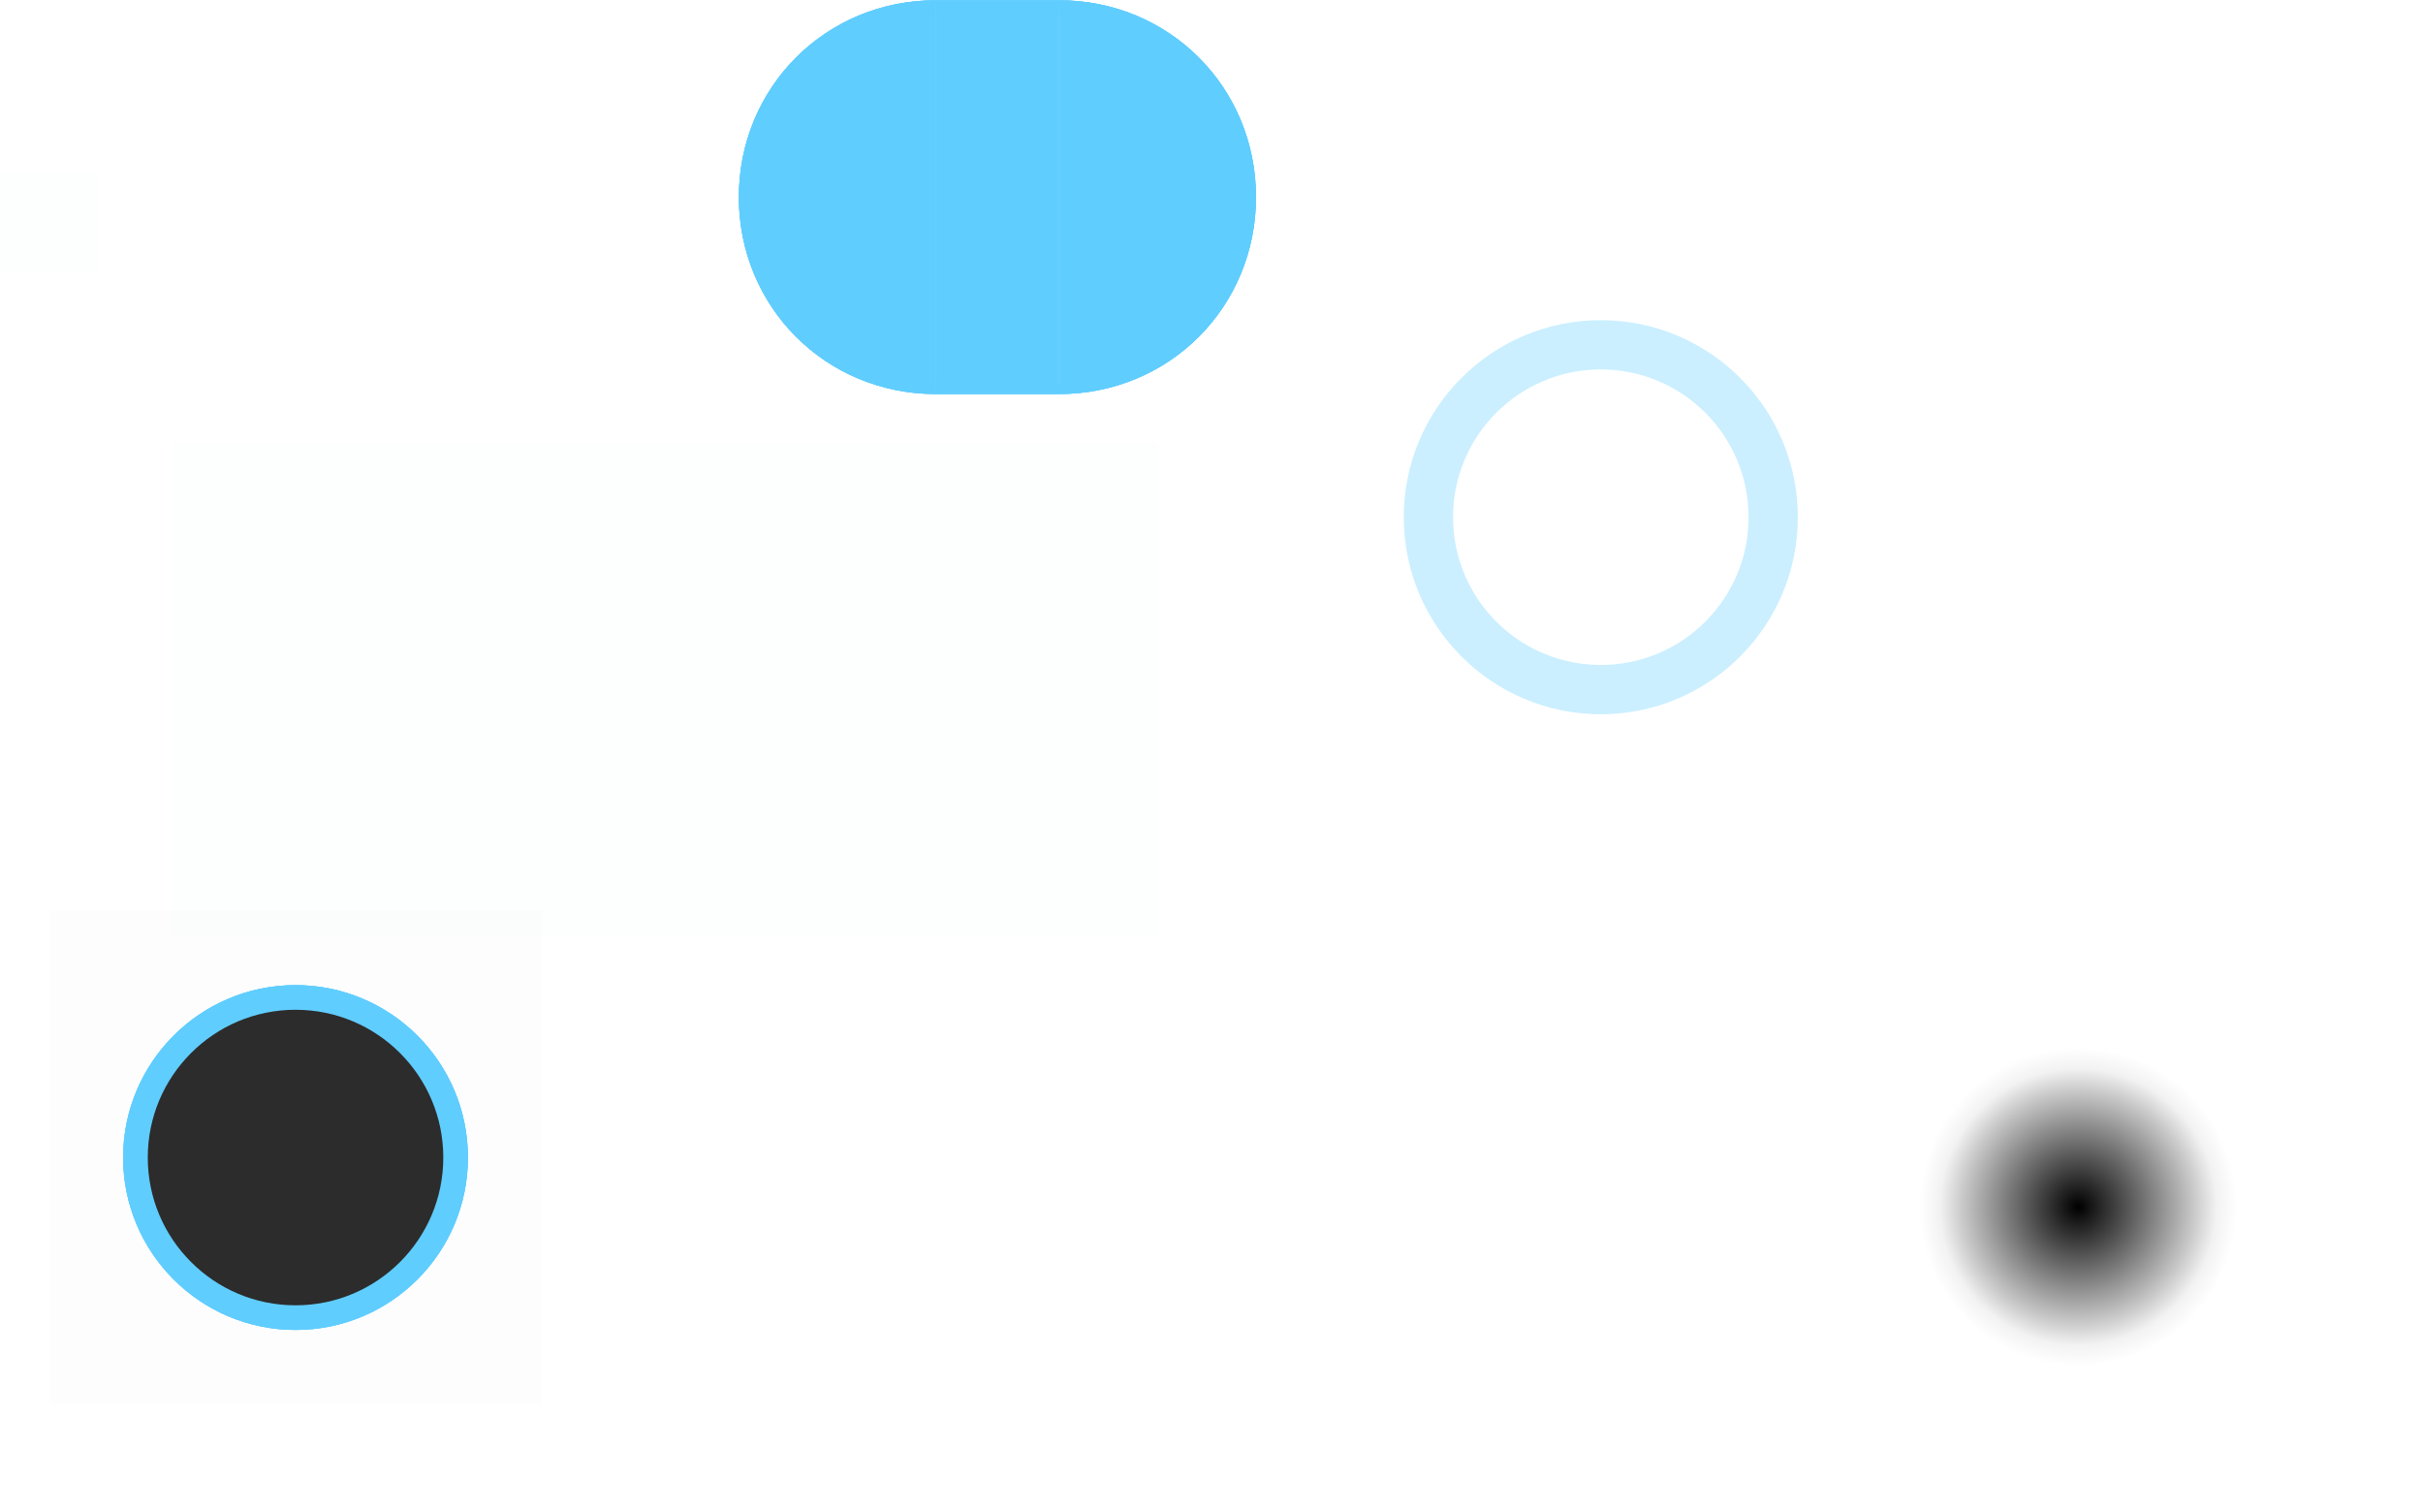
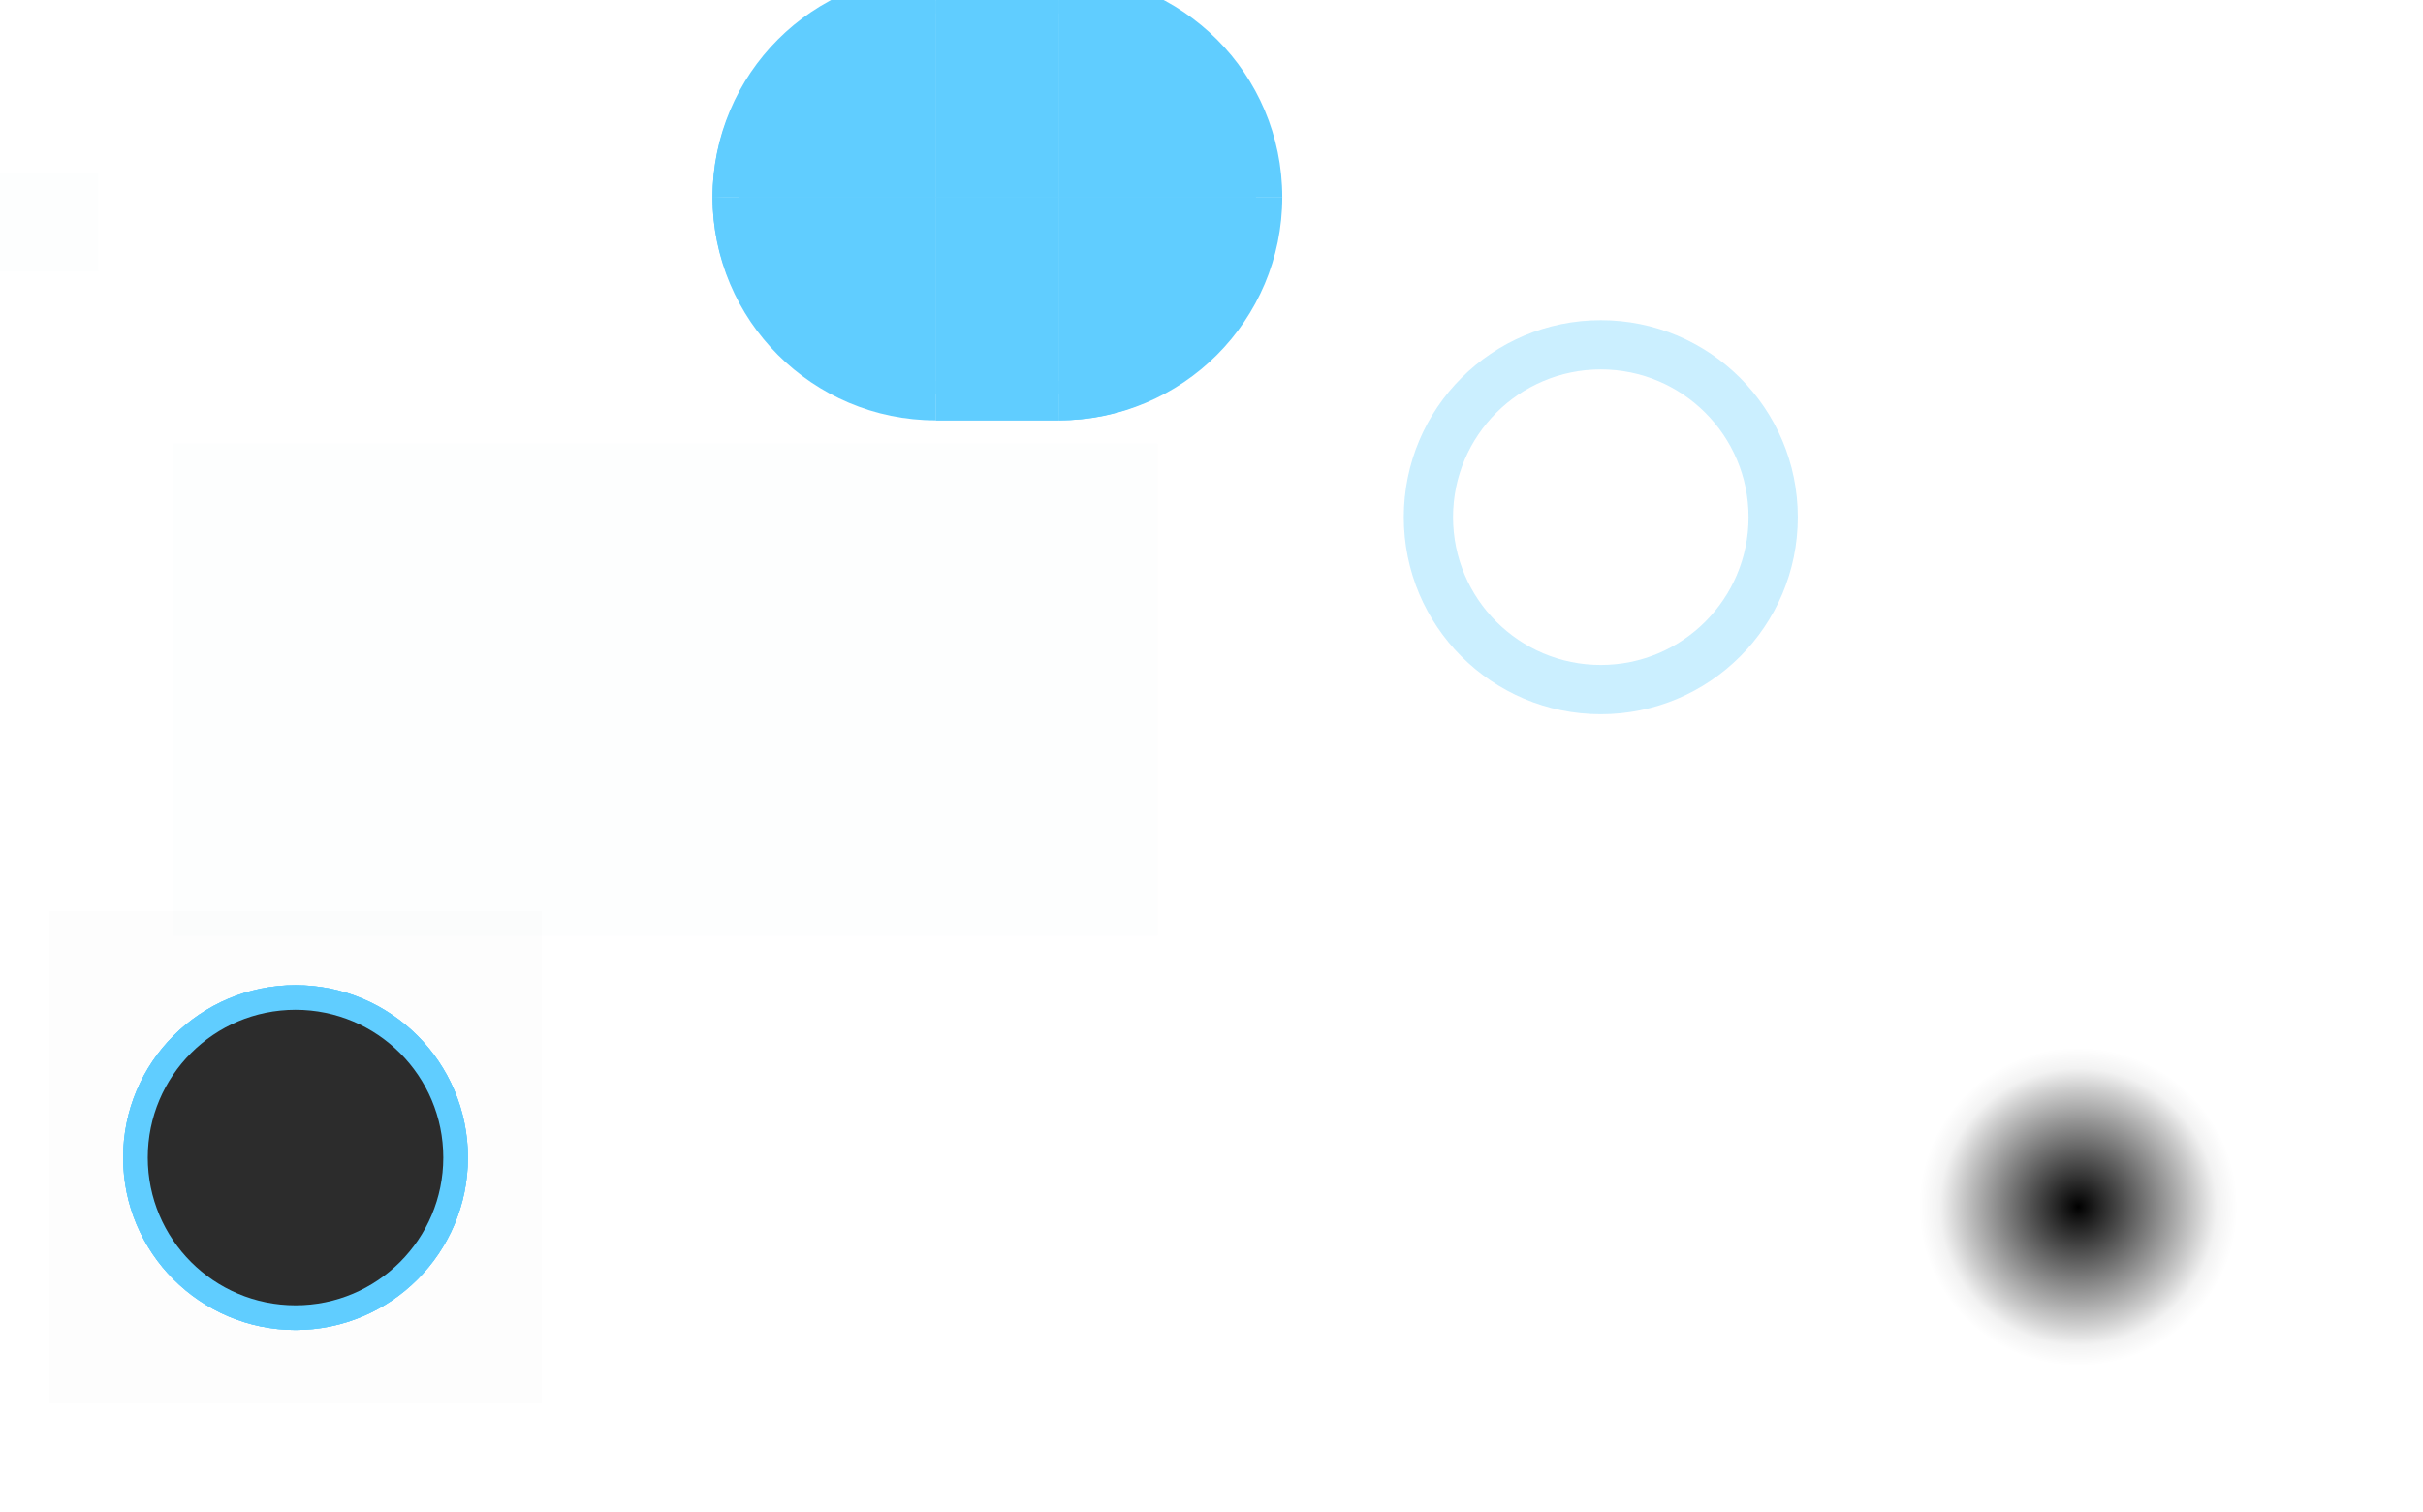
<svg xmlns="http://www.w3.org/2000/svg" xmlns:xlink="http://www.w3.org/1999/xlink" id="svg2" version="1.1" viewBox="0 0 98.385 61.385" width="98.385" height="61.385">
  <defs id="defs57">
    <radialGradient xlink:href="#shadow" id="radialGradient1675" cx="108" cy="111.5" fx="108" fy="111.5" r="6" gradientUnits="userSpaceOnUse" />
    <linearGradient id="shadow">
      <stop id="stop0" offset="0" style="stop-color:#000;stop-opacity:1" />
      <stop id="stop1" offset="0.739" style="stop-color:#000;stop-opacity:.2" />
      <stop id="stop2" offset="0.826" style="stop-color:#000;stop-opacity:.1" />
      <stop id="stop3" offset="0.87" style="stop-color:#000;stop-opacity:.05" />
      <stop id="stop4" offset="1" style="stop-color:#000;stop-opacity:0" />
    </linearGradient>
  </defs>
  <style id="current-color-scheme" type="text/css">.ColorScheme-Text {
            color:#FFFFFF;
            stop-color:#232629;
        }
        .ColorScheme-Background {
            color:#2C2C2C;
            stop-color:#2C2C2C;
        }
.ColorScheme-Highlight { 
    color:#60CDFF;
    stop-color:#5e81ac;
}
        .ColorScheme-ButtonText {
            color:#FFFFFF;
            stop-color:#232629;
        }
        .ColorScheme-ButtonBackground {
            color:#3D3D3D;
            stop-color:#2C2C2C;
        }</style>
  <rect id="hint-stretch-borders" y="7.01" width="4" height="4" fill="#ff2a2a" x="0" style="opacity:0.01;fill:#008080" />
  <g id="active-left">
    <g transform="matrix(0.5333333,0,0,0.5333333,14,-15.99)" id="g1088">
-       <path id="path3239" fill="currentColor" class="ColorScheme-Highlight" d="M 30,45 C 30,36.629 36.606,30 45,30 V 45" />
+       <path id="path3239" fill="currentColor" class="ColorScheme-Highlight" d="M 28,45 C 28,35.611 35.611,28 45,28 V 45" />
      <path id="path2278" fill="currentColor" d="M 30,45 C 30,36.629 36.606,30 45,30 V 45" opacity="1" class="ColorScheme-Highlight" style="fill:currentColor;fill-opacity:1" />
-       <path id="path2040" fill="currentColor" class="ColorScheme-Highlight" d="m 30,45 c 0,-8.371 6.606,-15 15,-15 v 1 c -7.751,0 -14,6.202 -14,14" style="fill:currentColor;fill-opacity:1" />
+       <path id="path2040" fill="currentColor" class="ColorScheme-Highlight" d="m 28,45 c 0,-8.929 7.047,-16 16,-16 v 1 c -8.268,0 -14.933,6.616 -14.933,14.933" style="fill:currentColor;fill-opacity:1" />
    </g>
    <g transform="matrix(0.5333333,0,0,-0.5333333,14,32)" id="g1092">
-       <path id="path3154" fill="currentColor" class="ColorScheme-Highlight" d="M 30,45 C 30,36.629 36.606,30 45,30 V 45" />
+       <path id="path3154" fill="currentColor" class="ColorScheme-Highlight" d="M 28,45 C 28,35.611 35.611,28 45,28 V 45" />
      <path id="path2289" fill="currentColor" class="ColorScheme-Highlight" d="M 30,45 C 30,36.629 36.606,30 45,30 V 45" opacity="1" style="fill:currentColor;fill-opacity:1" />
-       <path id="path2291" fill="currentColor" class="ColorScheme-Highlight" d="m 30,45 c 0,-8.371 6.606,-15 15,-15 v 1 c -7.751,0 -14,6.202 -14,14" style="fill:currentColor;fill-opacity:1" />
+       <path id="path2291" fill="currentColor" class="ColorScheme-Highlight" d="m 28,45 c 0,-8.929 7.047,-16 16,-16 v 1 c -8.268,0 -14.933,6.616 -14.933,14.933" style="fill:currentColor;fill-opacity:1" />
    </g>
  </g>
  <g id="active-right">
    <g transform="matrix(0,0.5333333,-0.5333333,0,67,-15.99)" id="g1097">
-       <path id="path2987" fill="currentColor" class="ColorScheme-Highlight" d="M 30,45 C 30,36.629 36.606,30 45,30 V 45" />
+       <path id="path2987" fill="currentColor" class="ColorScheme-Highlight" d="M 28,45 C 28,35.611 35.611,28 45,28 V 45" />
      <path id="path2283" fill="currentColor" class="ColorScheme-Highlight" d="M 30,45 C 30,36.629 36.606,30 45,30 V 45" opacity="1" style="fill:currentColor;fill-opacity:1" />
-       <path id="path2285" fill="currentColor" class="ColorScheme-Highlight" d="m 30,45 c 0,-8.371 6.606,-15 15,-15 v 1 c -7.751,0 -14,6.202 -14,14" style="fill:currentColor;fill-opacity:1" />
+       <path id="path2285" fill="currentColor" class="ColorScheme-Highlight" d="m 28,45 c 0,-8.929 7.047,-16 16,-16 v 1 c -8.268,0 -14.933,6.616 -14.933,14.933" style="fill:currentColor;fill-opacity:1" />
    </g>
    <g transform="matrix(0,-0.5333333,-0.5333333,0,67,32)" id="g1101">
-       <path id="path3070" fill="currentColor" class="ColorScheme-Highlight" d="M 30,45 C 30,36.629 36.606,30 45,30 V 45" />
+       <path id="path3070" fill="currentColor" class="ColorScheme-Highlight" d="M 28,45 C 28,35.611 35.611,28 45,28 V 45" />
      <path id="path2295" fill="currentColor" class="ColorScheme-Highlight" d="M 30,45 C 30,36.629 36.606,30 45,30 V 45" opacity="1" style="fill:currentColor;fill-opacity:1" />
-       <path id="path2297" fill="currentColor" class="ColorScheme-Highlight" d="m 30,45 c 0,-8.371 6.606,-15 15,-15 v 1 c -7.751,0 -14,6.202 -14,14" style="fill:currentColor;fill-opacity:1" />
+       <path id="path2297" fill="currentColor" class="ColorScheme-Highlight" d="m 28,45 c 0,-8.929 7.047,-16 16,-16 v 1 c -8.268,0 -14.933,6.616 -14.933,14.933" style="fill:currentColor;fill-opacity:1" />
    </g>
  </g>
  <g id="active-center">
    <g transform="matrix(1,0,0,0.5333333,-15,-15.99)" id="g1106">
-       <path id="path2824" class="ColorScheme-Highlight" d="m 53,30 h 5 v 15 h -5 z" style="fill:currentColor" />
-       <path id="path2453" class="ColorScheme-Highlight" d="m 53,30 h 5 v 15 h -5 z" style="opacity:1;fill:currentColor;fill-rule:evenodd;fill-opacity:1" />
+       <path id="path2824" class="ColorScheme-Highlight" d="m 53,28 h 5 v 17 h -5 z" style="fill:currentColor" />
+       <path id="path2453" class="ColorScheme-Highlight" d="m 53,28 h 5 v 17 h -5 z" style="opacity:1;fill:currentColor;fill-rule:evenodd;fill-opacity:1" />
      <path fill="currentColor" id="path2455" class="ColorScheme-Highlight" d="m 53,31 h 5 v -1 h -5 z" style="fill:currentColor;fill-opacity:1" />
    </g>
    <g transform="matrix(1,0,0,-0.5333333,-15,32)" id="g1110">
-       <path id="path2905" class="ColorScheme-Highlight" d="m 53,30 h 5 v 15 h -5 z" style="fill:currentColor;fill-rule:evenodd" />
-       <path id="path2644" class="ColorScheme-Highlight" d="m 53,30 h 5 v 15 h -5 z" style="opacity:1;fill:currentColor;fill-rule:evenodd;fill-opacity:1" />
+       <path id="path2905" class="ColorScheme-Highlight" d="m 53,28 h 5 v 17 h -5 z" style="fill:currentColor;fill-rule:evenodd" />
+       <path id="path2644" class="ColorScheme-Highlight" d="m 53,28 h 5 v 17 h -5 z" style="opacity:1;fill:currentColor;fill-rule:evenodd;fill-opacity:1" />
      <path fill="currentColor" id="path2646" class="ColorScheme-Highlight" d="m 53,31 h 5 v -1 h -5 z" style="fill:currentColor;fill-opacity:1" />
    </g>
  </g>
  <g id="inactive-left">
    <g transform="matrix(0.5333333,0,0,0.5333333,-10,-16)" id="g1115">
      <path fill="none" stroke="currentColor" stroke-width="1.875" stroke-linecap="round" id="path3759" class="ColorScheme-Text" d="M 30,45 C 30,36.629 36.606,30 45,30" />
    </g>
    <g transform="matrix(0.5333333,0,0,-0.5333333,-10,32)" id="g1119">
      <path fill="none" stroke="currentColor" stroke-width="1.875" stroke-linecap="round" id="path3771" class="ColorScheme-Text" d="M 30,45 C 30,36.629 36.606,30 45,30" />
    </g>
  </g>
  <g id="inactive-right">
    <g transform="matrix(0,0.5333333,-0.5333333,0,43,-16)" id="g1124">
      <path fill="none" stroke="currentColor" stroke-width="1.875" stroke-linecap="round" id="path3765" class="ColorScheme-Text" d="M 30,45 C 30,36.629 36.606,30 45,30" />
    </g>
    <g transform="matrix(0,-0.5333333,-0.5333333,0,43,32)" id="g1128">
      <path fill="none" stroke="currentColor" stroke-width="1.875" stroke-linecap="round" id="path3777" class="ColorScheme-Text" d="M 30,45 C 30,36.629 36.606,30 45,30" />
    </g>
  </g>
  <rect style="opacity:0.01;fill:#0a67be;fill-opacity:1;stroke-width:145.989;stroke-linecap:round" id="hint-bar-size" width="40" height="20" x="7" y="18" />
  <g id="inactive-center">
    <g transform="matrix(1,0,0,0.5333333,-39,-16)" id="g1133">
      <path fill="none" stroke="currentColor" stroke-width="1.875" stroke-linecap="round" id="path3783" class="ColorScheme-Text" d="m 53,30 h 5" />
    </g>
    <g transform="matrix(1,0,0,-0.5333333,-39,32)" id="g1137">
      <path fill="none" stroke="currentColor" stroke-width="1.875" stroke-linecap="round" id="path3789" class="ColorScheme-Text" d="m 53,30 h 5" />
    </g>
  </g>
  <g id="handle" transform="translate(-66,21)">
    <path id="rect835-3-6" d="M 68,16 H 88 V 36 H 68 Z" fill="#000000" opacity="0.004" />
    <rect id="rect841-6-6-5-3-3" class="ColorScheme-Background" x="72" y="20" width="12" height="12" rx="6" fill="currentColor" fill-rule="evenodd" />
    <path id="rect841-6" d="m 78,19 c -3.866,0 -7,3.134 -7,7 0,3.866 3.134,7 7,7 3.866,0 7,-3.134 7,-7 0,-3.866 -3.134,-7 -7,-7 z m 0,1 c 3.313,0 6,2.687 6,6 0,3.313 -2.687,6 -6,6 -3.313,0 -6,-2.687 -6,-6 0,-3.313 2.687,-6 6,-6 z" class="ColorScheme-Highlight" fill="currentColor" fill-rule="evenodd" opacity="1" />
  </g>
  <g transform="translate(-30,-11)" id="handle-focus">
    <path id="rect1962" d="m 95,24 c -4.418,0 -8,3.582 -8,8 0,4.418 3.582,8 8,8 4.418,0 8,-3.582 8,-8 0,-4.418 -3.582,-8 -8,-8 z m 0,2 c 3.313,0 6,2.687 6,6 0,3.313 -2.687,6 -6,6 -3.313,0 -6,-2.687 -6,-6 0,-3.313 2.687,-6 6,-6 z" style="opacity:0.33;fill:currentColor;fill-opacity:1" class="ColorScheme-Highlight" />
  </g>
  <g id="handle-shadow" transform="matrix(1.076923,0,0,1.076923,-31.92308,-71.07693)">
    <rect id="rect3114-3-3" height="12" style="opacity:0.001;fill:#000000;fill-opacity:0.004" width="12" x="102" y="105.5" />
    <circle style="fill:url(#radialGradient1675);fill-opacity:1;fill-rule:evenodd" id="path1195-6" cx="108" cy="111.5" r="6" />
  </g>
  <g id="handle-hover" transform="translate(-66,21)">
    <path id="path4176" d="M 68,16 H 88 V 36 H 68 Z" fill="#000000" opacity="0.004" />
    <rect id="rect4178" class="ColorScheme-Highlight" x="71" y="19" width="14" height="14" rx="7" fill="currentColor" fill-rule="evenodd" />
    <rect id="rect4180" class="ColorScheme-Background" x="72" y="20" width="12" height="12" rx="6" fill="currentColor" fill-rule="evenodd" />
  </g>
  <g id="handle-pressed" transform="translate(-66,21)">
    <path id="path4342" d="M 68,16 H 88 V 36 H 68 Z" fill="none" opacity="0.02" />
    <rect id="rect4344" class="ColorScheme-Highlight" x="71" y="19" width="14" height="14" rx="7" fill="currentColor" fill-rule="evenodd" />
    <rect id="rect4346" class="ColorScheme-Background" x="72" y="20" width="12" height="12" rx="6" fill="currentColor" fill-rule="evenodd" />
  </g>
</svg>
